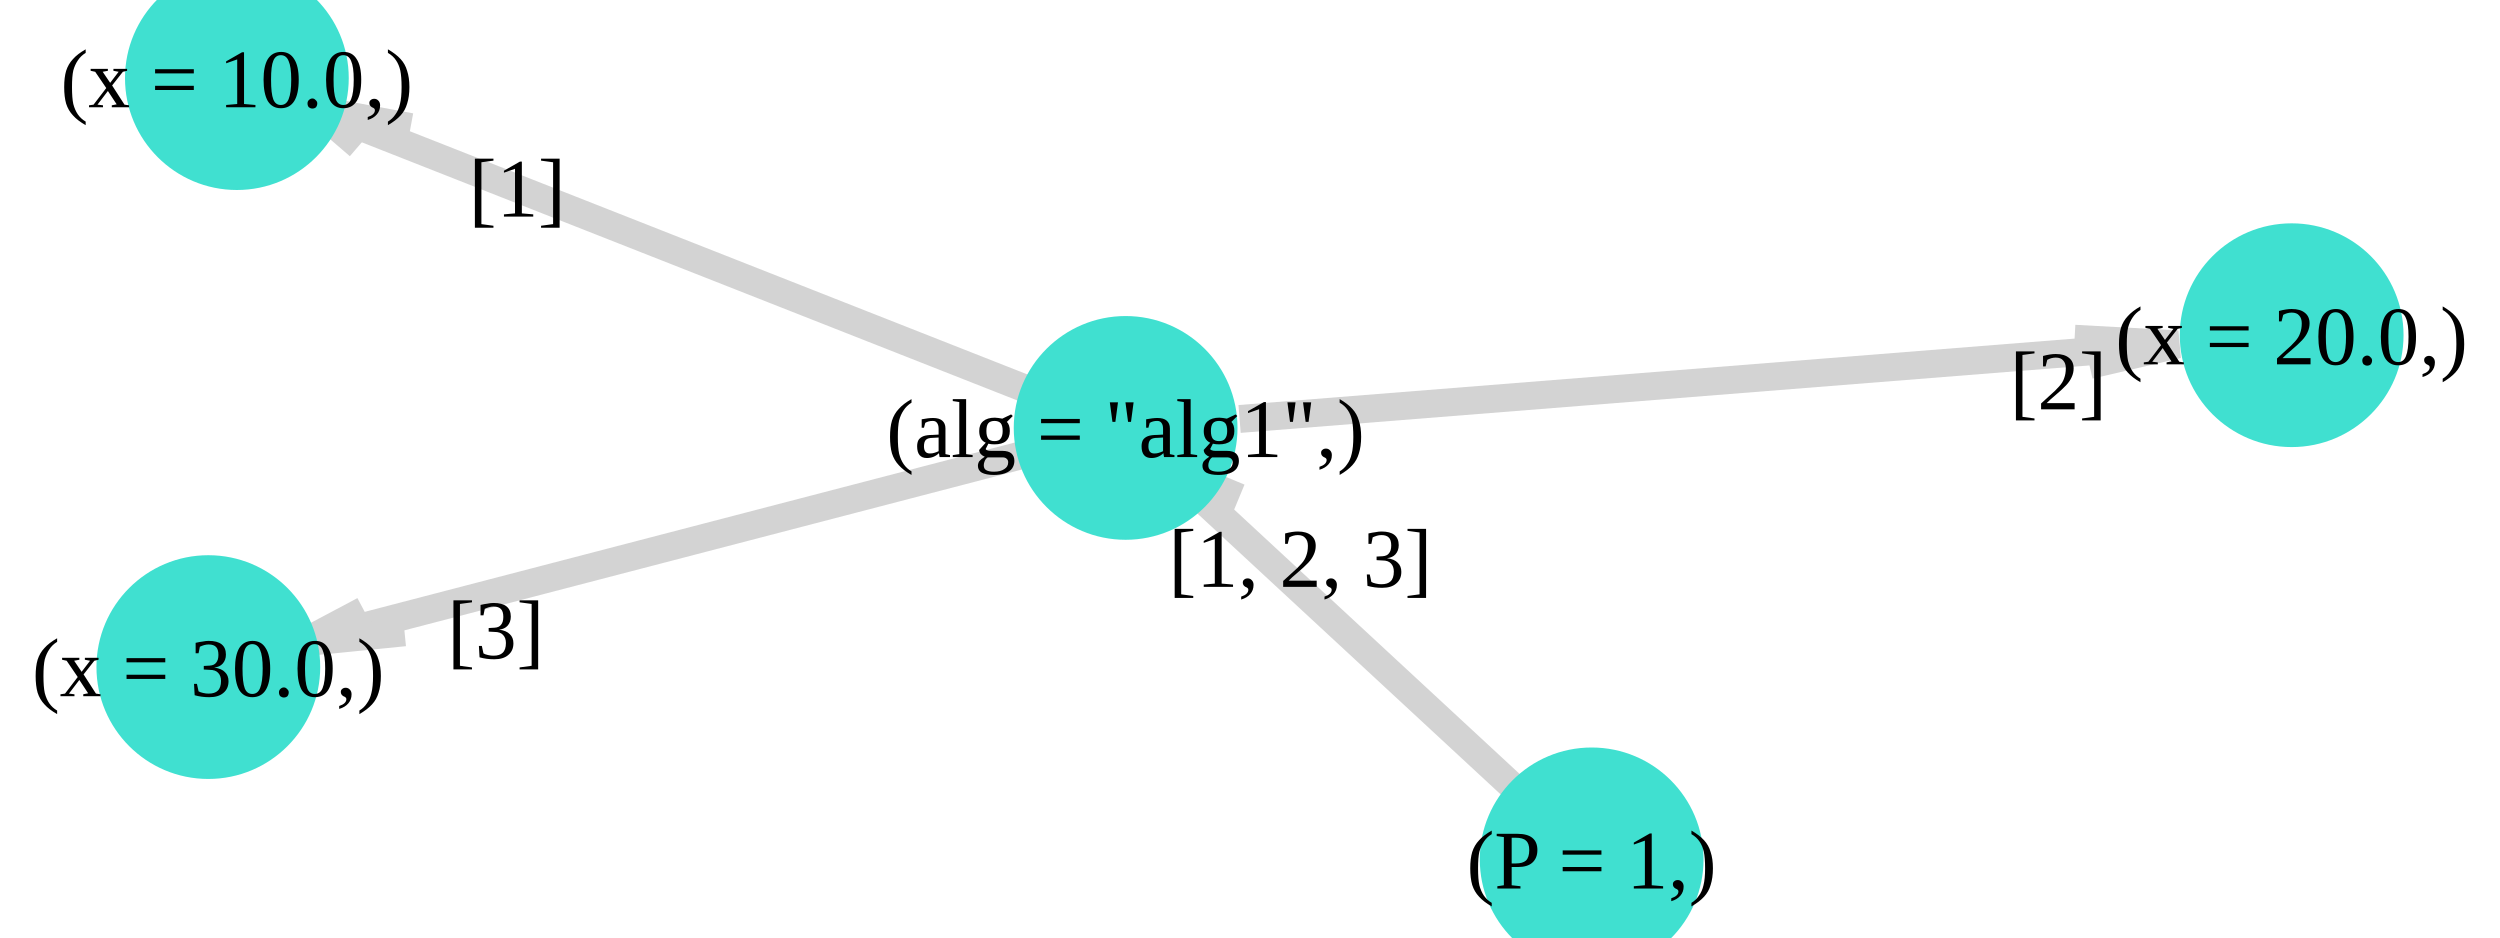
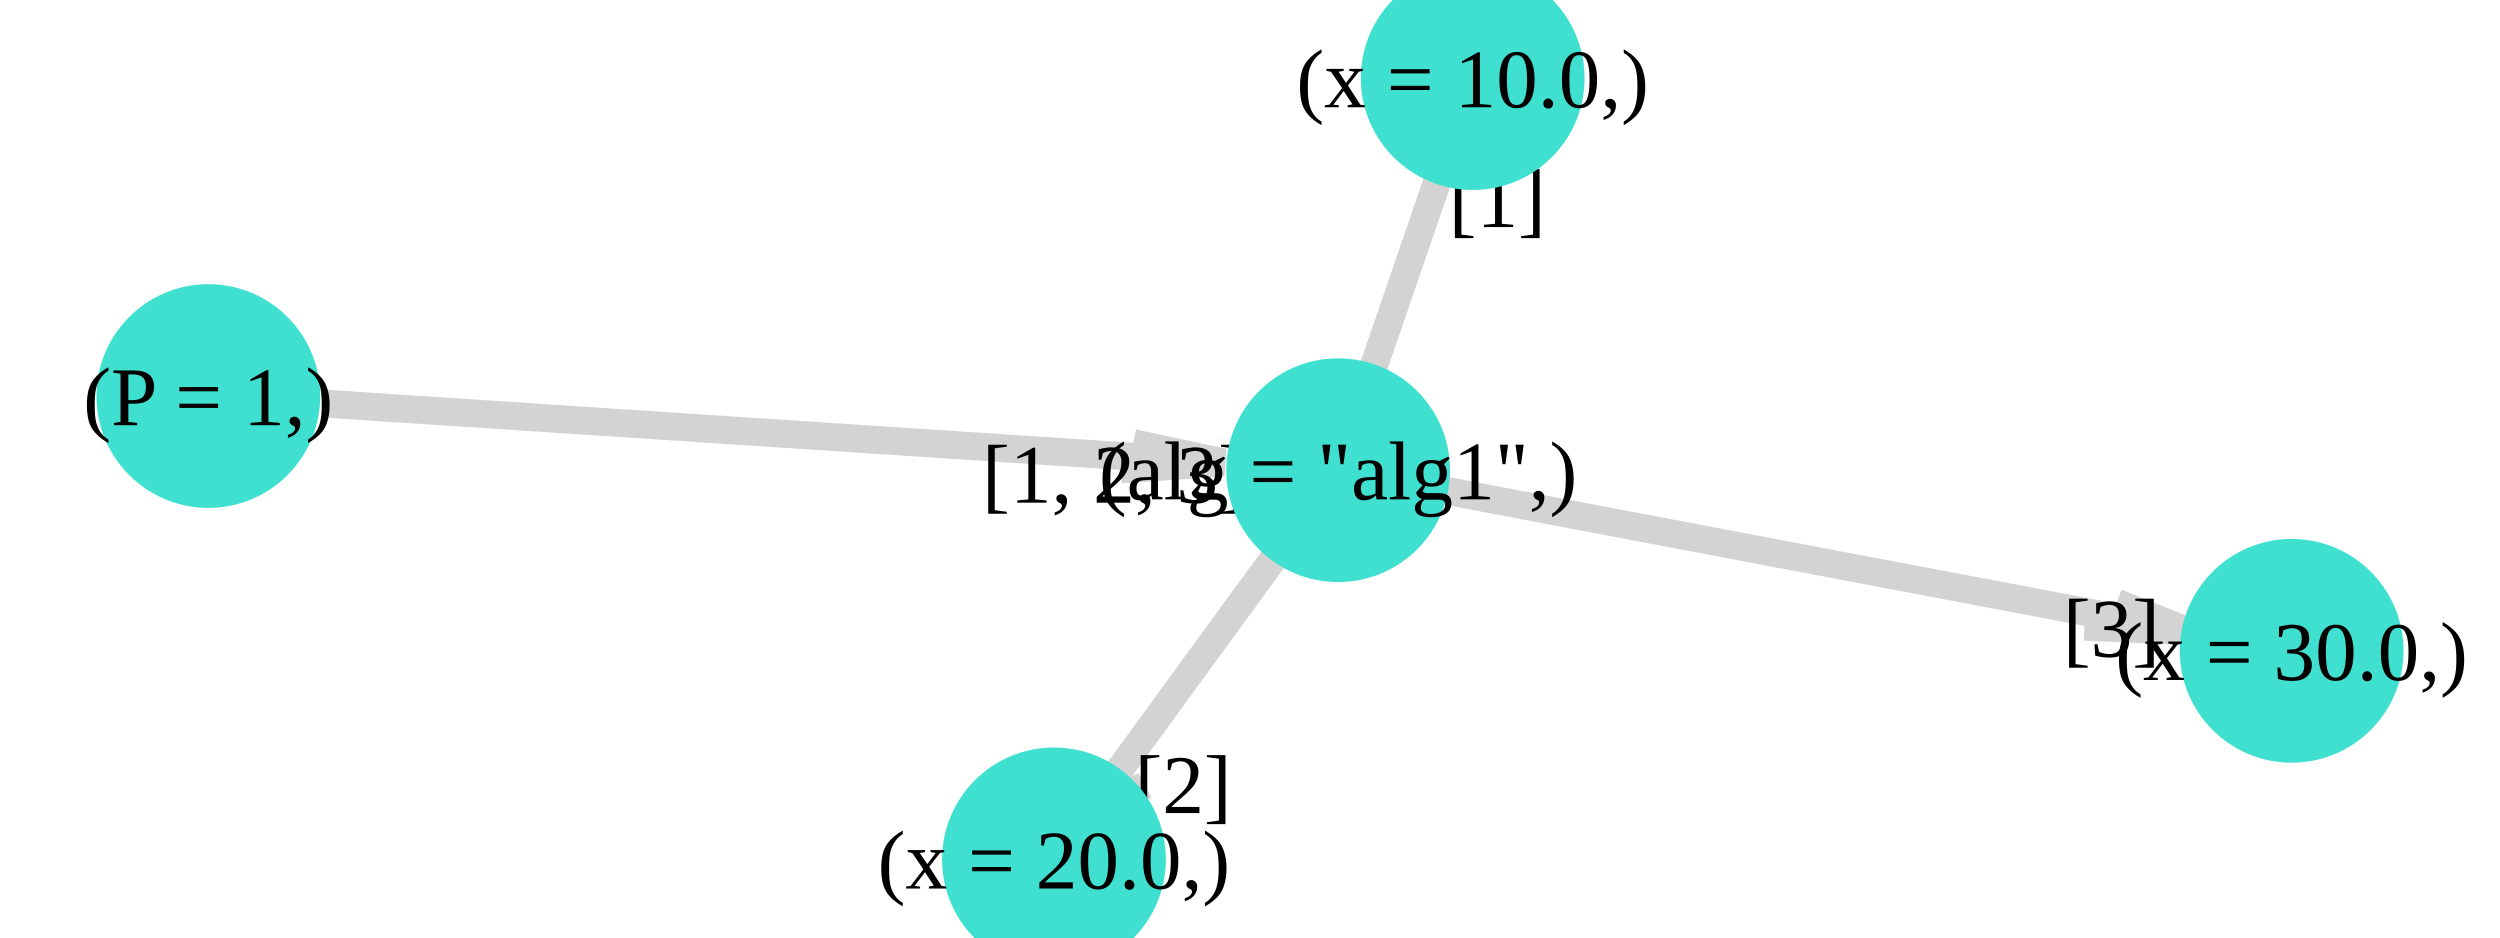
<svg xmlns="http://www.w3.org/2000/svg" version="1.2" width="120mm" height="45mm" viewBox="0 0 120 45" stroke="none" fill="#000000" stroke-width="0.3" font-size="3.88">
  <defs>
    <marker id="arrow" markerWidth="15" markerHeight="7" refX="5" refY="3.5" orient="auto" markerUnits="strokeWidth">
      <path d="M0,0 L15,3.5 L0,7 z" stroke="context-stroke" fill="context-stroke" />
    </marker>
  </defs>
  <g stroke-width="1.34" fill="#000000" fill-opacity="0.000" stroke="#D3D3D3" id="img-107b4d75-1">
-     <g transform="translate(65.21,30.9)">
-       <path fill="none" d="M9.08,8.41 L -9.08 -8.41" class="primitive" />
+     <g transform="translate(37.11,20.79)">
+       <path fill="none" d="M-21.61,-1.42 L 21.61 1.42" class="primitive" />
    </g>
-     <g transform="translate(32.7,12.15)">
-       <path fill="none" d="M17.47,6.88 L -17.47 -6.88" class="primitive" />
+     <g transform="translate(67.46,13.16)">
+       <path fill="none" d="M-2.52,7.33 L 2.52 -7.33" class="primitive" />
    </g>
-     <g transform="translate(82.02,18.32)">
-       <path fill="none" d="M-22.52,1.79 L 22.52 -1.79" class="primitive" />
+     <g transform="translate(57.41,31.91)">
+       <path fill="none" d="M5.34,-7.32 L -5.34 7.32" class="primitive" />
    </g>
-     <g transform="translate(32.02,26.28)">
-       <path fill="none" d="M17.43,-4.54 L -17.43 4.54" class="primitive" />
+     <g transform="translate(87.11,26.91)">
+       <path fill="none" d="M-17.9,-3.39 L 17.9 3.39" class="primitive" />
    </g>
  </g>
  <g stroke-width="1.34" stroke="#D3D3D3" id="img-107b4d75-2">
-     <g transform="translate(57.31,23.58)">
-       <path fill="none" d="M-1,0.79 L -1.18 -1.09 2.17 0.3" class="primitive" />
+     <g transform="translate(55.64,22)">
+       <path fill="none" d="M-1.25,-0.73 L 3.09 0.2 -1.84 0.53" class="primitive" />
    </g>
-     <g transform="translate(17.39,6.12)">
-       <path fill="none" d="M-0.16,0.87 L -2.16 -0.85 2.32 -0.02" class="primitive" />
+     <g transform="translate(69.57,6.99)">
+       <path fill="none" d="M-1.9,0.5 L 0.4 -1.17 1.5 0.66" class="primitive" />
    </g>
-     <g transform="translate(101.47,16.77)">
-       <path fill="none" d="M-1.89,-0.51 L 3.06 -0.24 -1.18 0.75" class="primitive" />
+     <g transform="translate(52.89,38.1)">
+       <path fill="none" d="M2.06,-0.4 L -0.83 1.13 -1.24 -0.74" class="primitive" />
    </g>
-     <g transform="translate(17.16,30.16)">
-       <path fill="none" d="M2.26,0.19 L -2.57 0.67 0.31 -0.86" class="primitive" />
+     <g transform="translate(102.22,29.77)">
+       <path fill="none" d="M-0.63,-0.84 L 2.8 0.53 -2.17 0.31" class="primitive" />
    </g>
  </g>
  <g font-size="4" stroke="#000000" stroke-opacity="0.000" fill="#000000" id="img-107b4d75-3">
-     <g transform="translate(62.42,26.77)">
+     <g transform="translate(53.47,22.73)">
      <g class="primitive">
        <text text-anchor="middle" dy="0.35em">[1, 2, 3]</text>
      </g>
    </g>
-     <g transform="translate(24.83,9)">
+     <g transform="translate(71.87,9.5)">
      <g class="primitive">
        <text text-anchor="middle" dy="0.35em">[1]</text>
      </g>
    </g>
-     <g transform="translate(98.8,18.25)">
+     <g transform="translate(56.79,37.63)">
      <g class="primitive">
        <text text-anchor="middle" dy="0.35em">[2]</text>
      </g>
    </g>
-     <g transform="translate(23.8,30.2)">
+     <g transform="translate(101.35,30.12)">
      <g class="primitive">
        <text text-anchor="middle" dy="0.35em">[3]</text>
      </g>
    </g>
  </g>
  <g stroke-width="0" stroke="#000000" stroke-opacity="0.000" fill="#40E0D0" id="img-107b4d75-4">
-     <g transform="translate(76.4,41.25)">
+     <g transform="translate(10,19.01)">
      <circle cx="0" cy="0" r="5.37" class="primitive" />
    </g>
-     <g transform="translate(54.03,20.54)">
+     <g transform="translate(64.23,22.57)">
      <circle cx="0" cy="0" r="5.37" class="primitive" />
    </g>
-     <g transform="translate(11.37,3.75)">
+     <g transform="translate(70.69,3.75)">
      <circle cx="0" cy="0" r="5.37" class="primitive" />
    </g>
-     <g transform="translate(110,16.09)">
+     <g transform="translate(50.59,41.25)">
      <circle cx="0" cy="0" r="5.37" class="primitive" />
    </g>
-     <g transform="translate(10,32.02)">
+     <g transform="translate(110,31.24)">
      <circle cx="0" cy="0" r="5.37" class="primitive" />
    </g>
  </g>
  <g font-size="4" stroke="#000000" stroke-opacity="0.000" fill="#000000" id="img-107b4d75-5">
-     <g transform="translate(76.4,41.25)">
+     <g transform="translate(10,19.01)">
      <g class="primitive">
        <text text-anchor="middle" dy="0.35em">(P = 1,)</text>
      </g>
    </g>
-     <g transform="translate(54.03,20.54)">
+     <g transform="translate(64.23,22.57)">
      <g class="primitive">
        <text text-anchor="middle" dy="0.35em">(alg = "alg1",)</text>
      </g>
    </g>
-     <g transform="translate(11.37,3.75)">
+     <g transform="translate(70.69,3.75)">
      <g class="primitive">
        <text text-anchor="middle" dy="0.35em">(x = 10.0,)</text>
      </g>
    </g>
-     <g transform="translate(110,16.09)">
+     <g transform="translate(50.59,41.25)">
      <g class="primitive">
        <text text-anchor="middle" dy="0.35em">(x = 20.0,)</text>
      </g>
    </g>
-     <g transform="translate(10,32.02)">
+     <g transform="translate(110,31.24)">
      <g class="primitive">
        <text text-anchor="middle" dy="0.35em">(x = 30.0,)</text>
      </g>
    </g>
  </g>
</svg>
